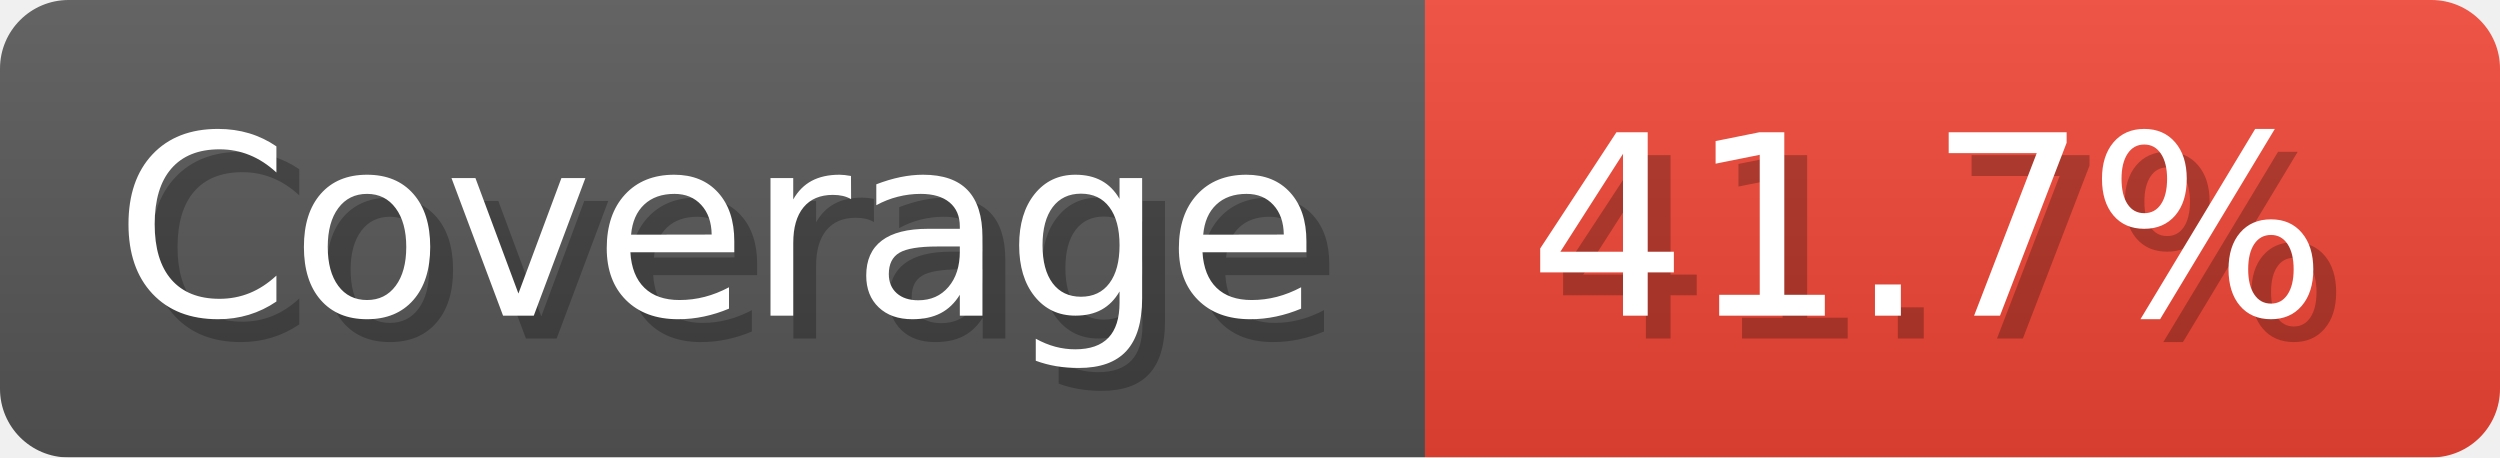
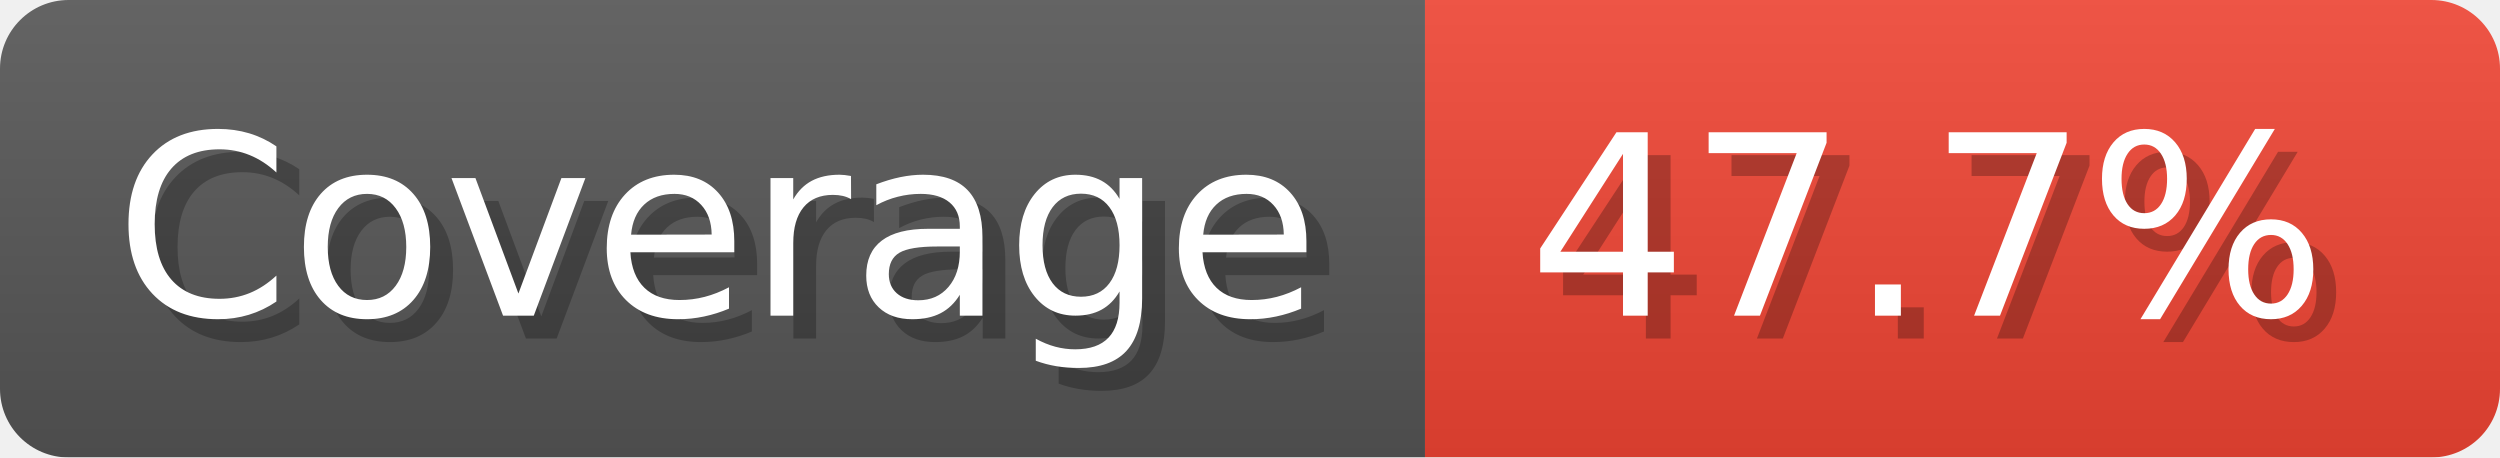
- <svg xmlns="http://www.w3.org/2000/svg" width="109.3" height="20" viewBox="0 0 1093 200" role="img" aria-label="Coverage: 41.7%">
+ <svg xmlns="http://www.w3.org/2000/svg" width="109.3" height="20" viewBox="0 0 1093 200" role="img" aria-label="Coverage: 47.7%">
  <linearGradient id="a" x2="0" y2="100%">
    <stop offset="0" stop-opacity=".1" stop-color="#EEE" />
    <stop offset="1" stop-opacity=".1" />
  </linearGradient>
  <mask id="m">
    <rect width="1093" height="200" rx="30" fill="#FFF" />
  </mask>
  <g mask="url(#m)">
    <rect width="623" height="200" fill="#555" />
    <rect width="470" height="200" fill="#E43" x="623" />
    <rect width="1093" height="200" fill="url(#a)" />
  </g>
  <g aria-hidden="true" fill="#fff" text-anchor="start" font-family="Verdana,DejaVu Sans,sans-serif" font-size="110">
    <text x="60" y="148" textLength="523" fill="#000" opacity="0.25">Coverage</text>
    <text x="50" y="138" textLength="523">Coverage</text>
-     <text x="678" y="148" textLength="370" fill="#000" opacity="0.25">41.7%</text>
-     <text x="668" y="138" textLength="370">41.7%</text>
+     <text x="678" y="148" textLength="370" fill="#000" opacity="0.25">47.7%</text>
+     <text x="668" y="138" textLength="370">47.7%</text>
  </g>
</svg>
